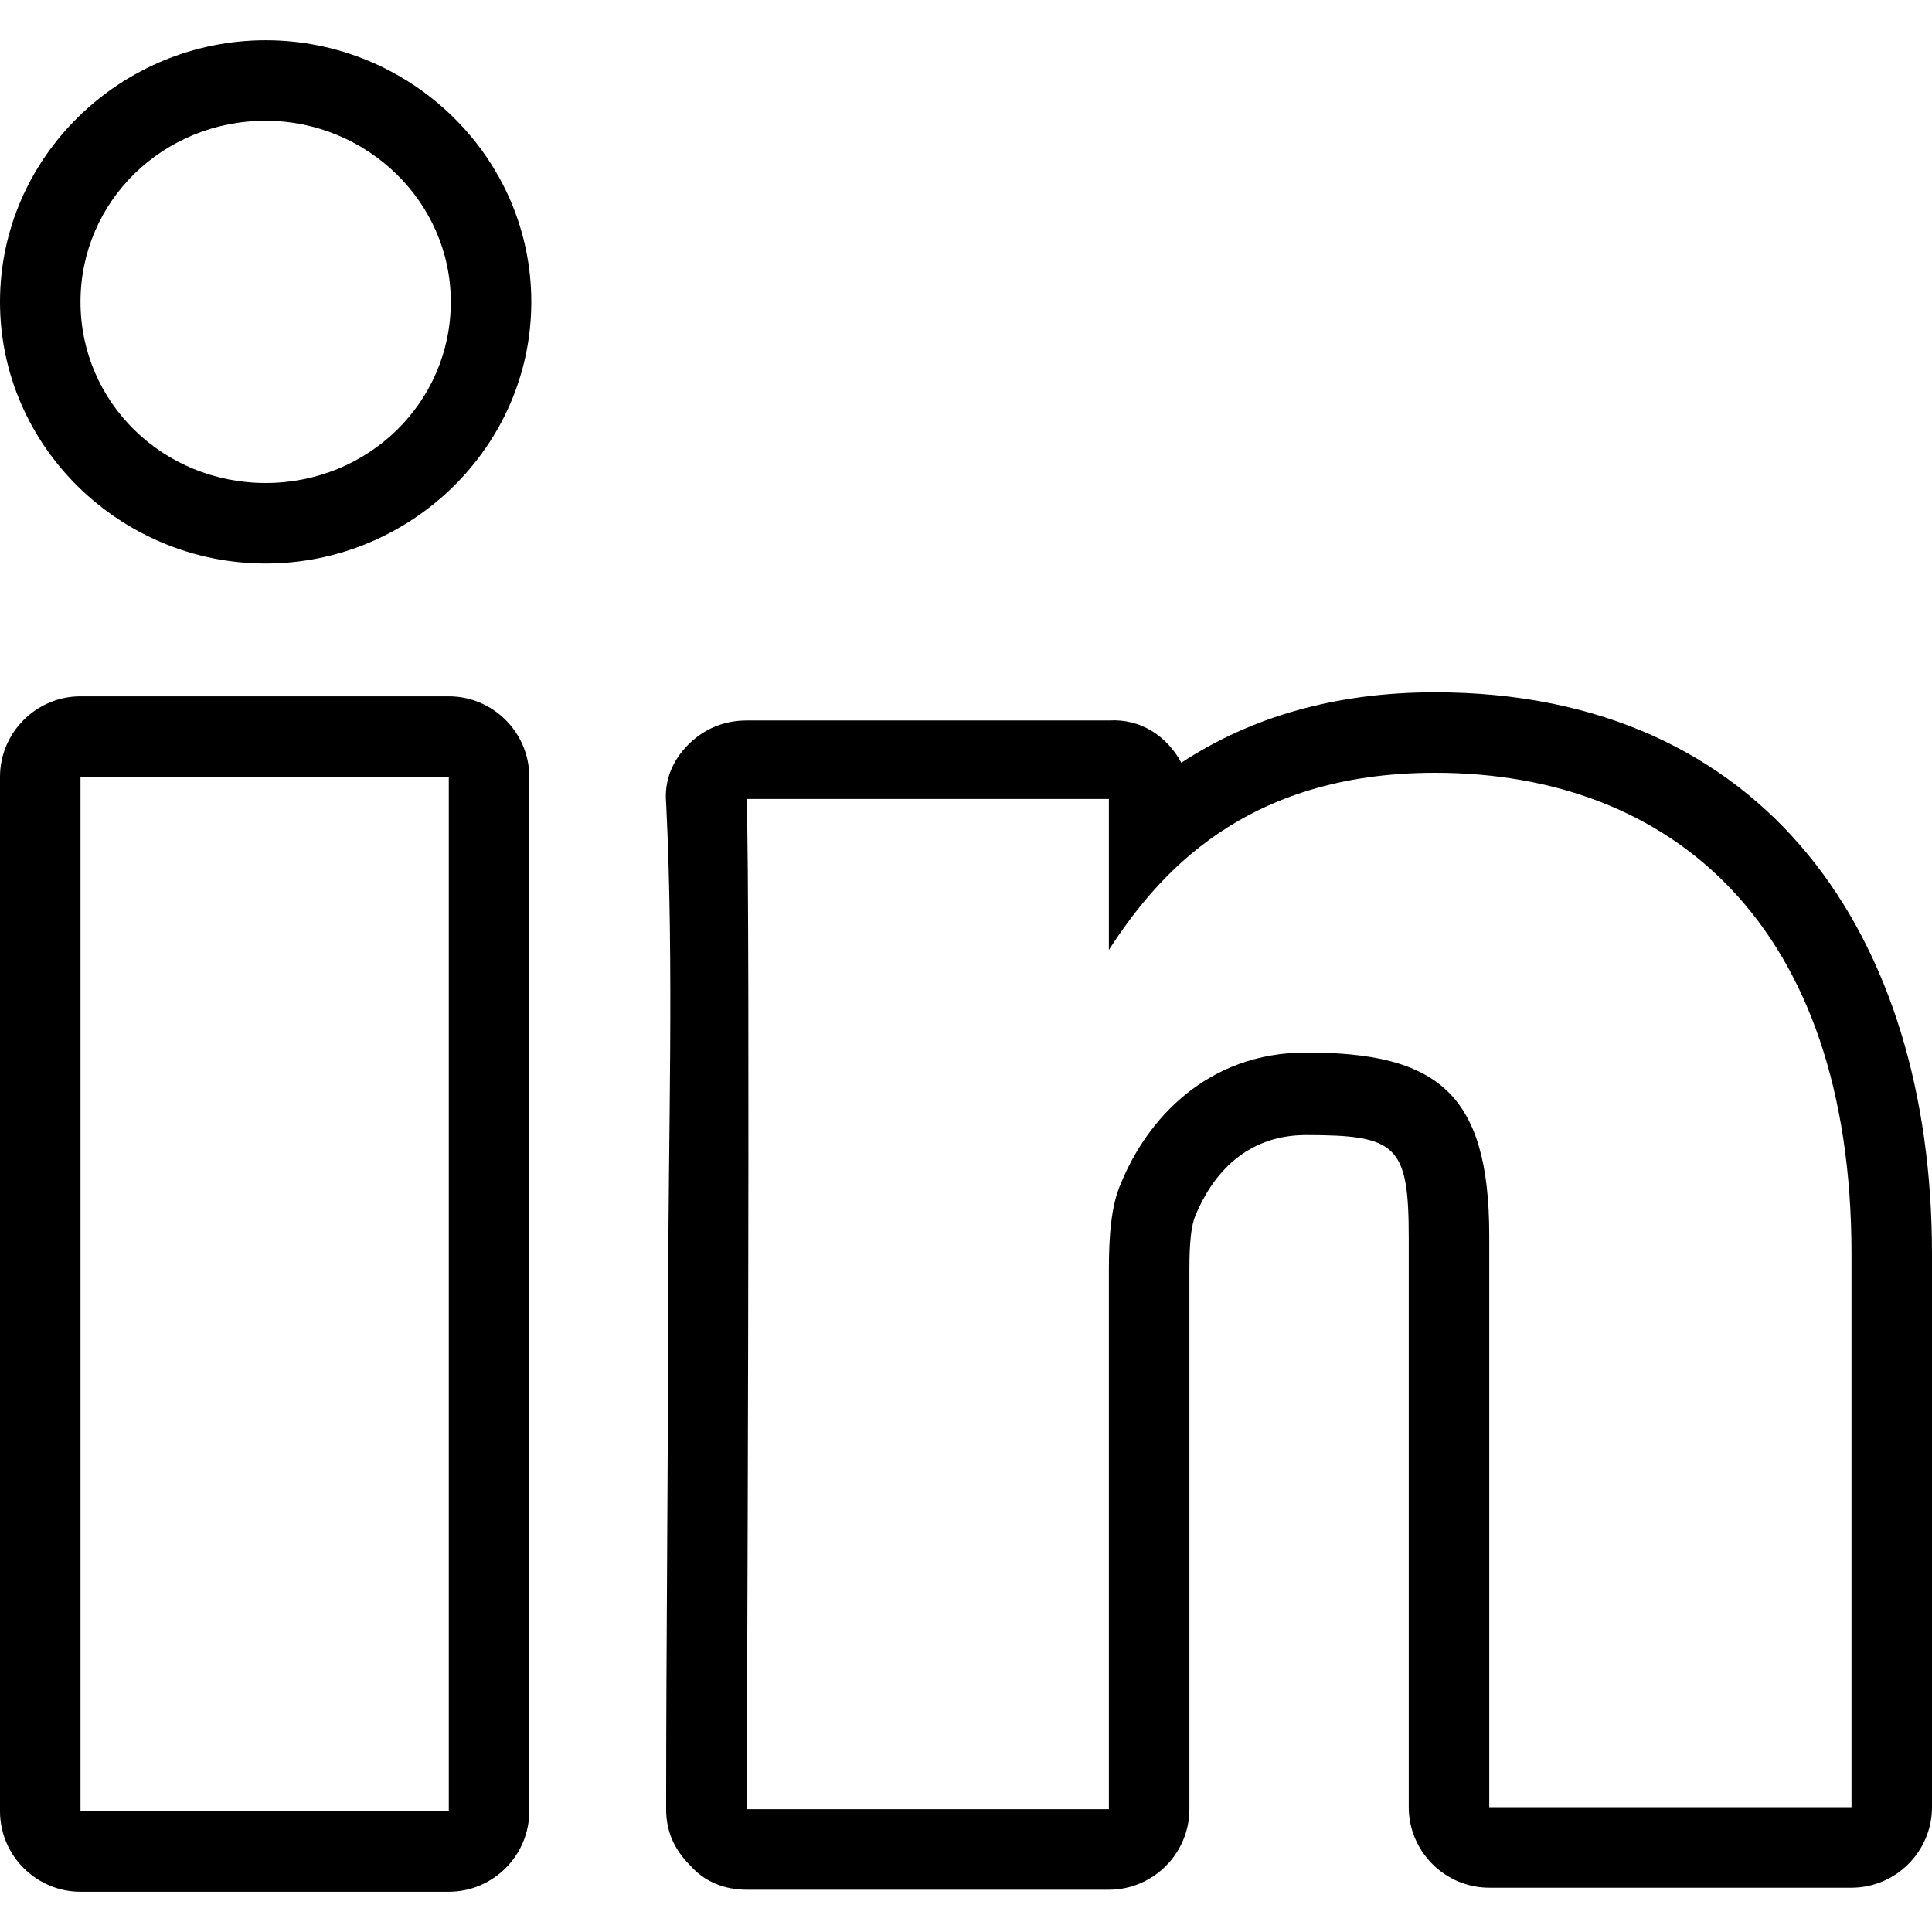
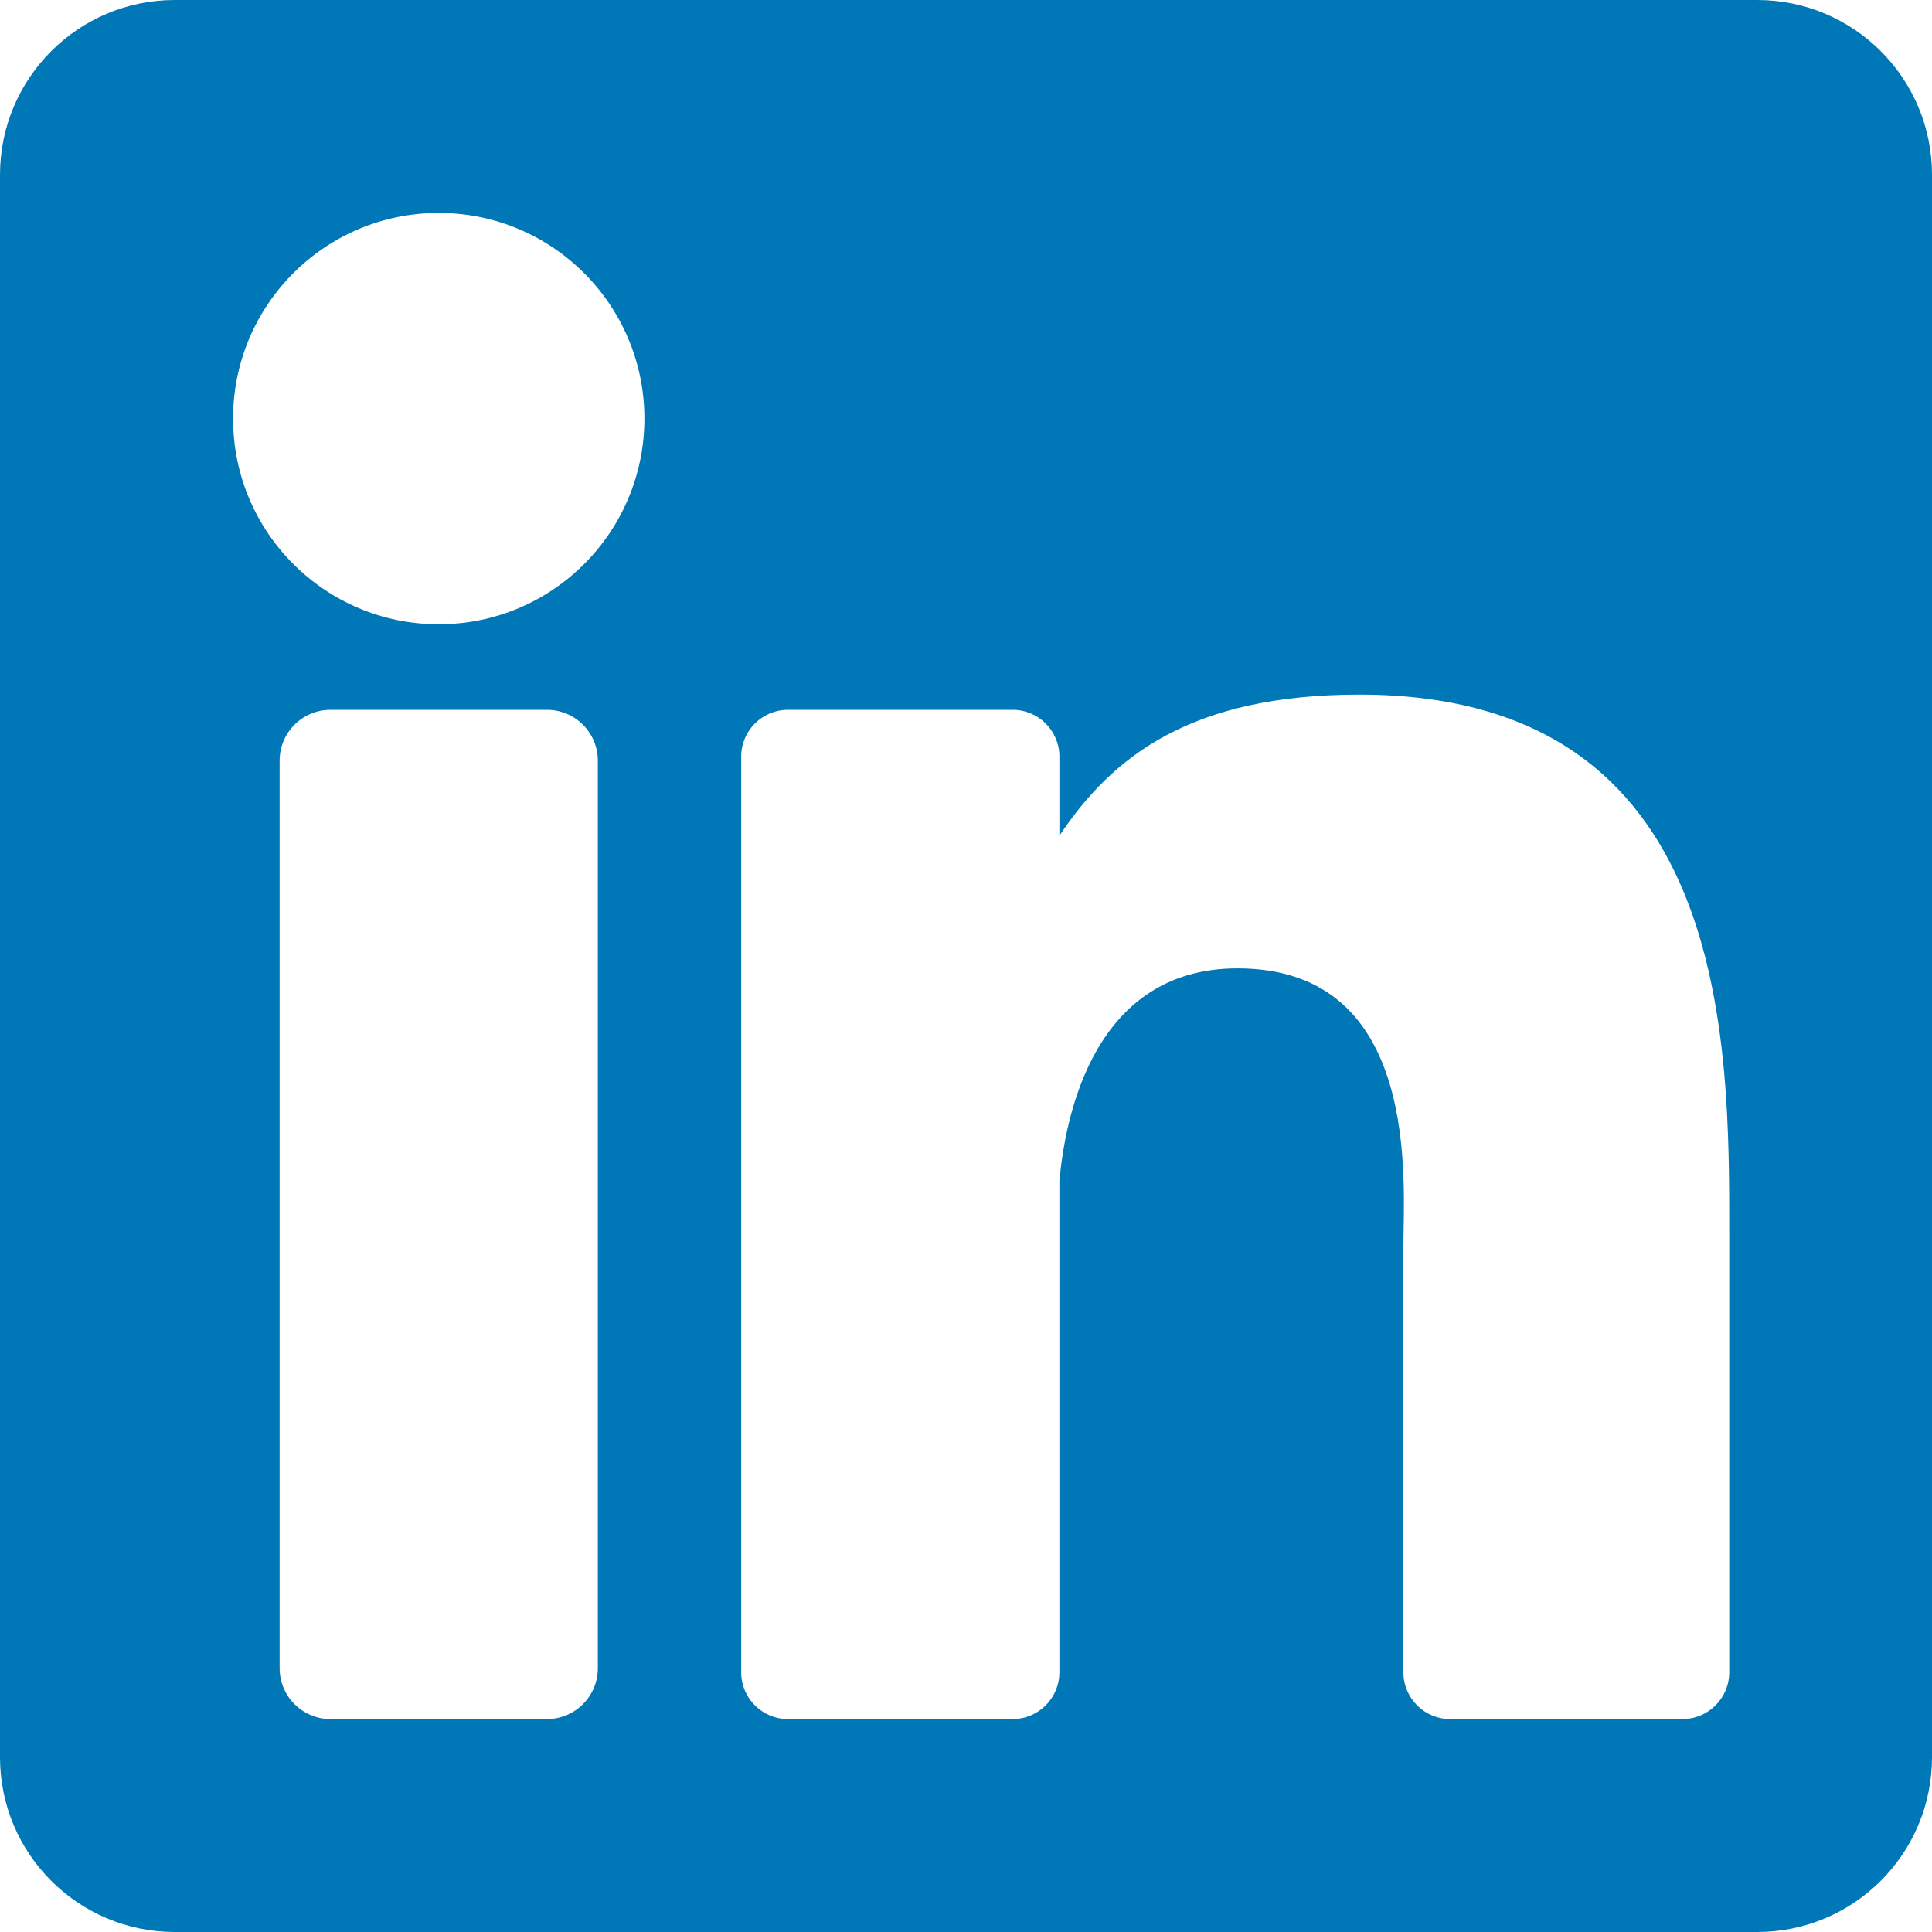
- <svg xmlns="http://www.w3.org/2000/svg" id="Layer_1" style="enable-background:new 0 0 96 96;" version="1.1" viewBox="0 0 96 96" xml:space="preserve">
-   <path d="M58.7,37.9c3.5-2.3,7.7-3.5,12.6-3.5C87.8,34.4,96,46.6,96,62.3v27.5c0,2.2-1.8,4-4,4H74c-2.2,0-4-1.8-4-4V61.5  c0-4.6-0.6-5.1-5.1-5.1c-2.7,0-4.5,1.6-5.5,4c-0.3,0.7-0.3,2.1-0.3,2.8v26.7c0,2.2-1.8,4-4,4h-18c-1.1,0-2.1-0.4-2.8-1.2  c-0.8-0.8-1.2-1.7-1.2-2.8c0-8.4,0.1-16.9,0.1-25.3c0-8.1,0.3-16.6-0.1-24.7c-0.1-1.1,0.3-2.1,1.1-2.9s1.8-1.2,2.9-1.2h18  C56.7,35.7,58,36.6,58.7,37.9L58.7,37.9z M13.2,2c7.2,0,13.2,5.8,13.2,13s-6,13-13.2,13C6,28,0,22.2,0,15S6,2,13.2,2L13.2,2z   M22.3,94H4c-2.2,0-4-1.8-4-4V38.6c0-2.2,1.8-4,4-4h18.3c2.2,0,4,1.8,4,4V90C26.3,92.2,24.5,94,22.3,94L22.3,94z M92,89.8V62.3  c0-16.3-8.9-23.9-20.7-23.9c-9.5,0-13.8,5.1-16.2,8.8v-7.5h-18c0.2,5,0,50.2,0,50.2h18V63.1c0-1.6,0.1-3.2,0.6-4.3  c1.3-3.2,4.3-6.5,9.2-6.5c6.5,0,9.1,2,9.1,9.1v28.4H92L92,89.8z M13.2,6C8.1,6,4,10,4,15s4.1,9,9.2,9c5.1,0,9.2-4,9.2-9  S18.2,6,13.2,6L13.2,6z M22.3,90V38.6H4V90H22.3z" />
+ <svg xmlns="http://www.w3.org/2000/svg" version="1.1" id="Layer_1" x="0px" y="0px" viewBox="0 0 382 382" style="enable-background:new 0 0 382 382;" xml:space="preserve">
+   <path style="fill:#0077B7;" d="M347.445,0H34.555C15.471,0,0,15.471,0,34.555v312.889C0,366.529,15.471,382,34.555,382h312.889  C366.529,382,382,366.529,382,347.444V34.555C382,15.471,366.529,0,347.445,0z M118.207,329.844c0,5.554-4.502,10.056-10.056,10.056  H65.345c-5.554,0-10.056-4.502-10.056-10.056V150.403c0-5.554,4.502-10.056,10.056-10.056h42.806  c5.554,0,10.056,4.502,10.056,10.056V329.844z M86.748,123.432c-22.459,0-40.666-18.207-40.666-40.666S64.289,42.1,86.748,42.1  s40.666,18.207,40.666,40.666S109.208,123.432,86.748,123.432z M341.91,330.654c0,5.106-4.14,9.246-9.246,9.246H286.73  c-5.106,0-9.246-4.14-9.246-9.246v-84.168c0-12.556,3.683-55.021-32.813-55.021c-28.309,0-34.051,29.066-35.204,42.11v97.079  c0,5.106-4.139,9.246-9.246,9.246h-44.426c-5.106,0-9.246-4.14-9.246-9.246V149.593c0-5.106,4.14-9.246,9.246-9.246h44.426  c5.106,0,9.246,4.14,9.246,9.246v15.655c10.497-15.753,26.097-27.912,59.312-27.912c73.552,0,73.131,68.716,73.131,106.472  L341.91,330.654L341.91,330.654z" />
+   <g>
+ </g>
+   <g>
+ </g>
+   <g>
+ </g>
+   <g>
+ </g>
+   <g>
+ </g>
+   <g>
+ </g>
+   <g>
+ </g>
+   <g>
+ </g>
+   <g>
+ </g>
+   <g>
+ </g>
+   <g>
+ </g>
+   <g>
+ </g>
+   <g>
+ </g>
+   <g>
+ </g>
+   <g>
+ </g>
</svg>
